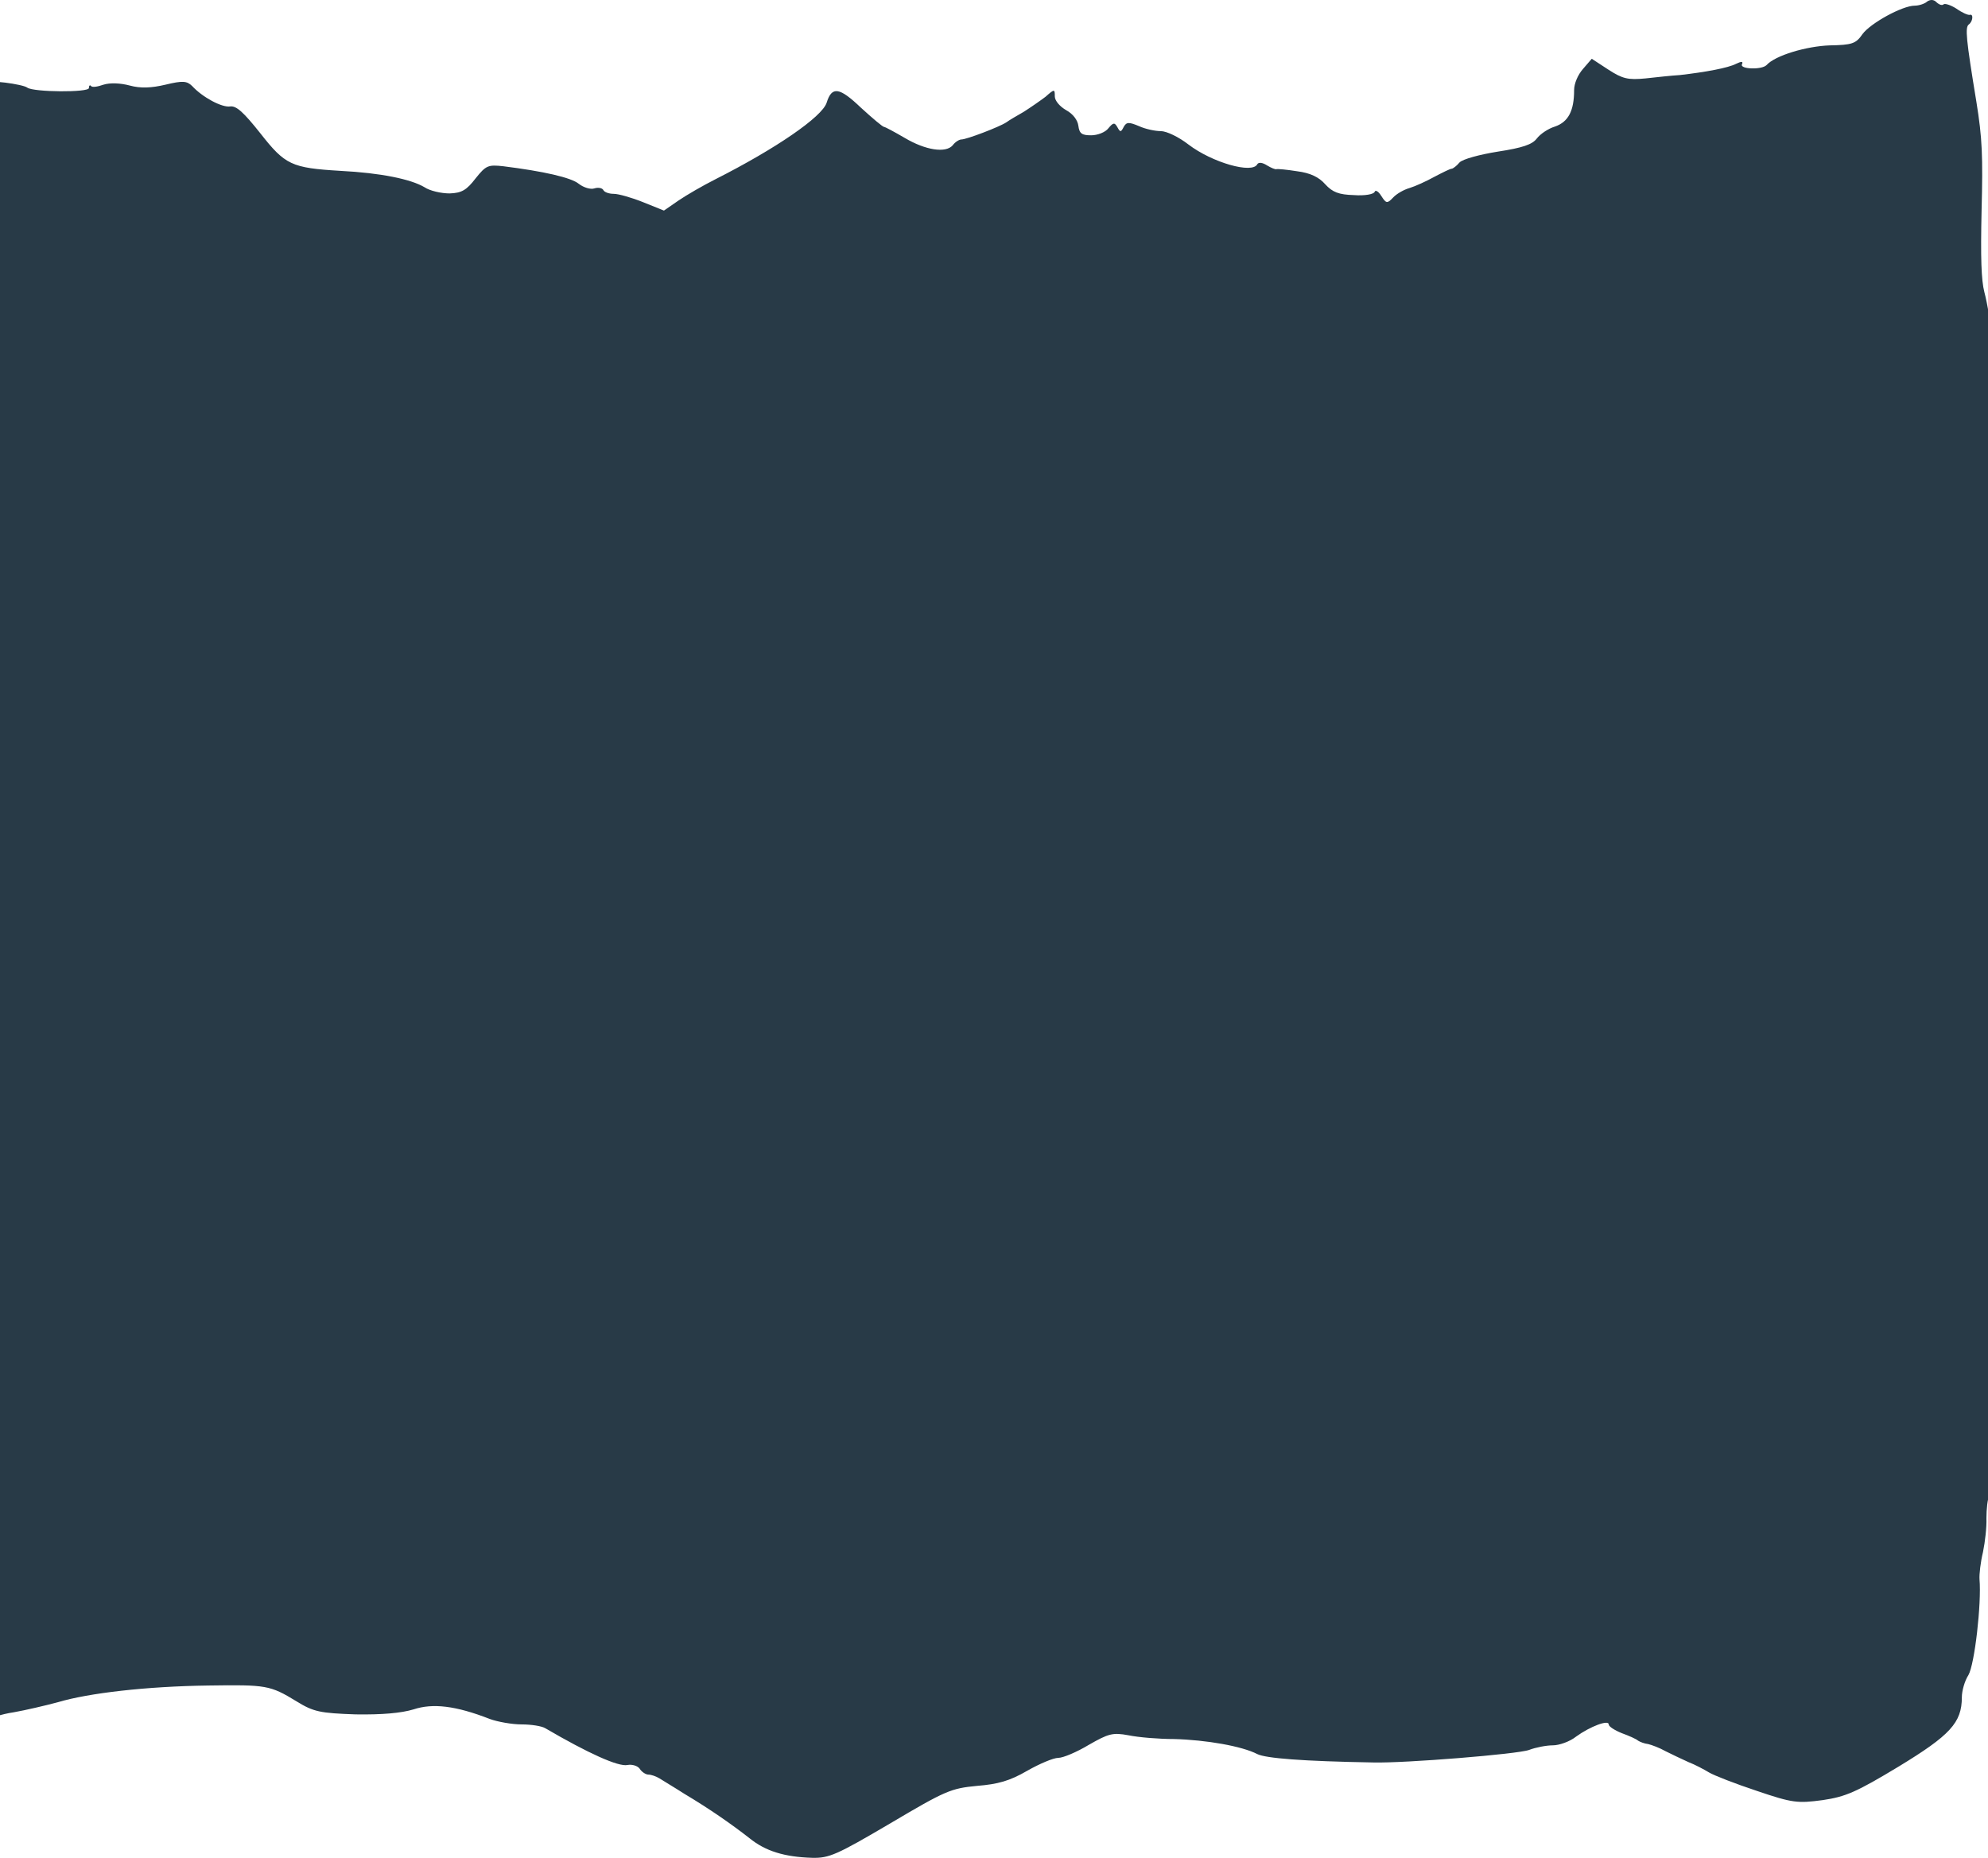
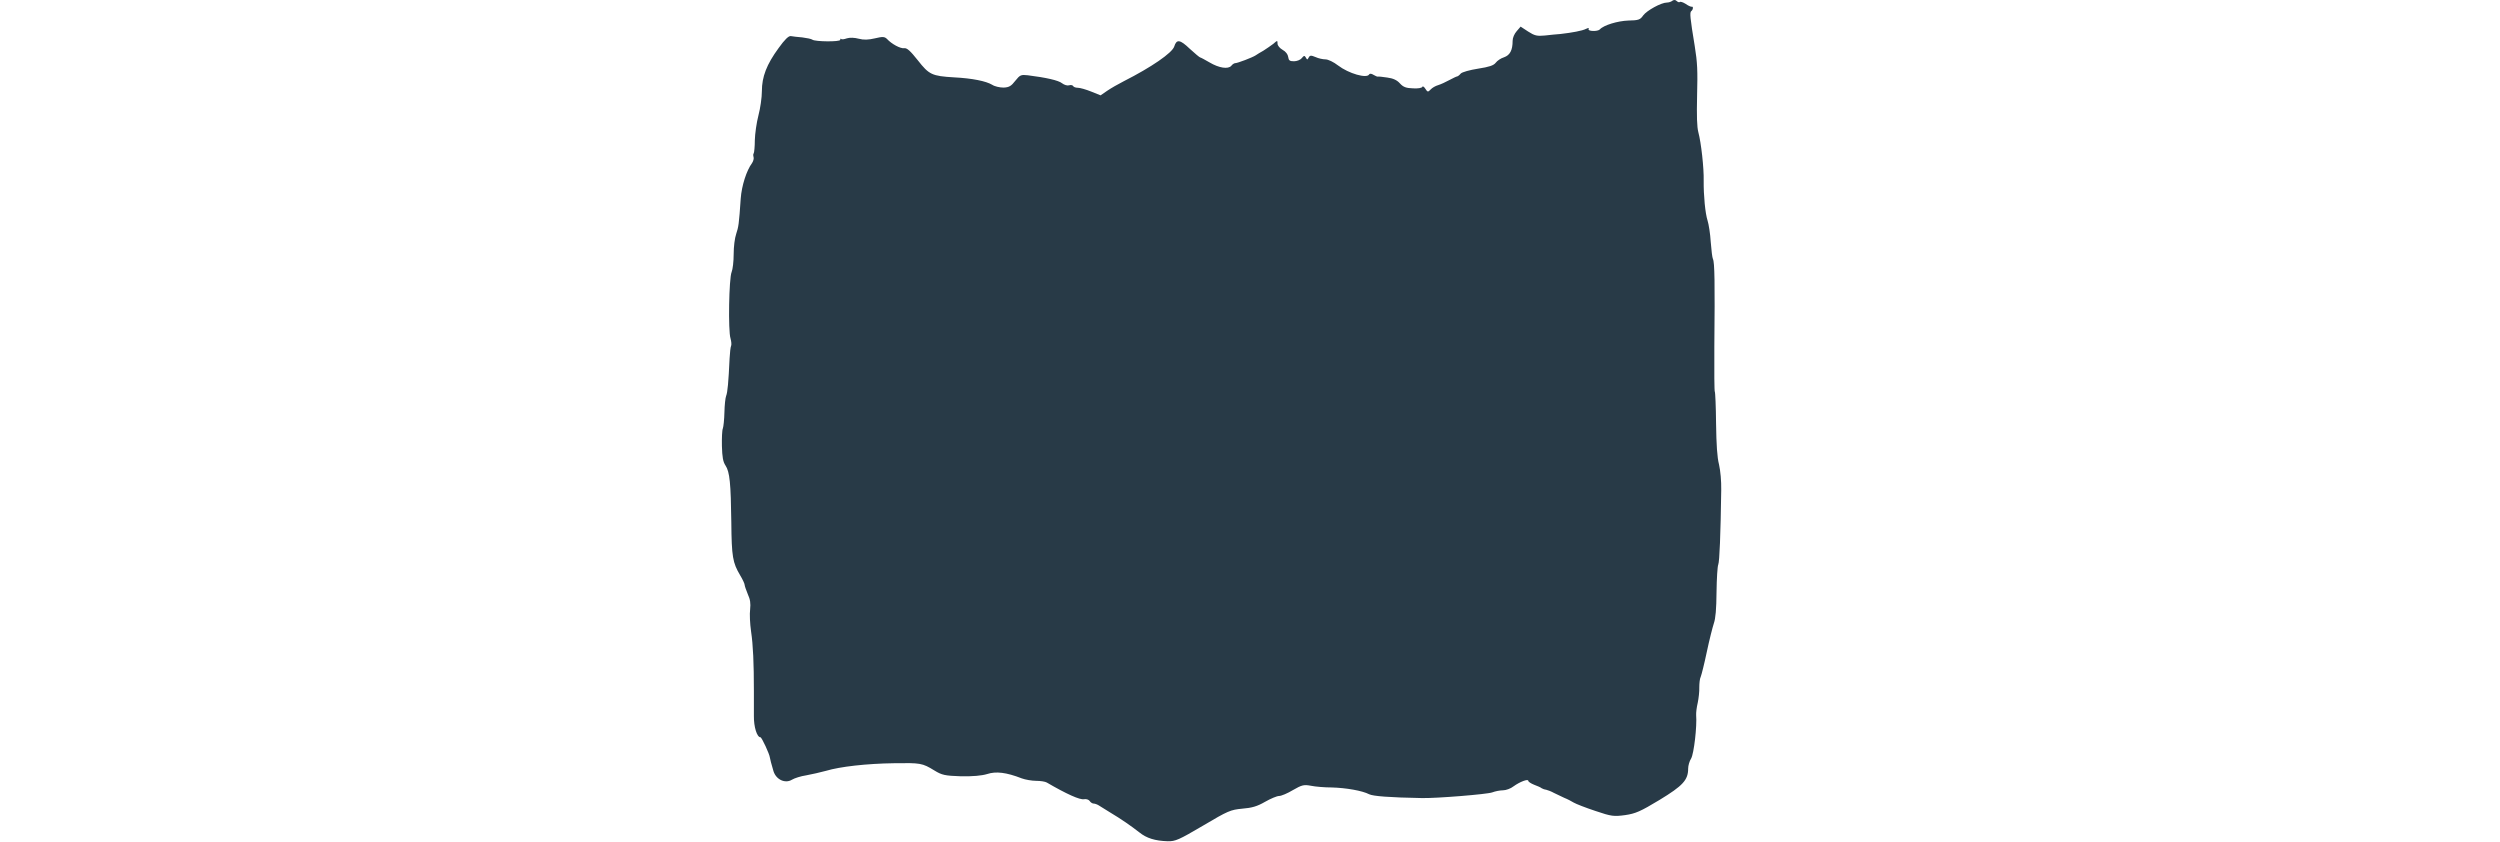
- <svg xmlns="http://www.w3.org/2000/svg" width="1440" height="1346" viewBox="0 0 1440 1346" fill="none">
+ <svg xmlns="http://www.w3.org/2000/svg" width="4000" height="1346" viewBox="0 0 1440 1346" fill="none">
  <path d="M1395.98 1.07C1393.98 2.888 1389.71 4.1 1386.96 4.1C1377.93 4.1 1354.86 16.825 1349.09 24.702C1344.32 31.67 1341.57 32.579 1325.27 32.882C1308.46 33.488 1285.9 40.154 1279.63 47.122C1276.12 50.758 1259.82 50.152 1261.82 46.516C1262.82 44.395 1261.32 44.395 1257.56 46.213C1251.79 49.243 1235.24 52.273 1216.68 54.394C1211.17 54.697 1200.13 55.908 1191.86 56.817C1179.32 58.029 1175.31 57.12 1165.02 50.455L1152.99 42.578L1146.72 49.849C1142.96 54.091 1140.2 60.453 1140.2 65.301C1140.2 80.449 1135.93 88.327 1126.41 91.659C1121.39 93.174 1115.62 97.113 1113.11 100.446C1109.85 104.687 1102.83 107.111 1085.03 109.838C1071.74 111.959 1059.45 115.291 1057.19 117.715C1055.19 120.139 1052.43 122.26 1051.43 122.26C1050.42 122.26 1044.91 124.987 1039.14 128.016C1033.12 131.349 1025.09 134.985 1021.08 136.197C1016.82 137.409 1011.55 140.439 1009.05 143.165C1004.78 147.71 1004.03 147.407 1000.52 141.953C998.513 138.621 996.256 137.409 995.754 138.924C995.253 140.741 988.482 141.953 980.708 141.347C969.674 141.044 965.16 139.227 959.894 133.47C955.38 128.32 949.111 125.29 939.582 124.078C932.059 122.866 925.288 122.26 924.536 122.563C923.783 122.866 920.774 121.654 917.765 119.836C914.505 117.715 911.746 117.412 910.743 118.927C907.232 126.199 877.892 117.715 860.84 104.688C853.818 99.234 845.041 94.992 840.778 94.992C836.766 94.992 829.494 93.477 824.98 91.357C817.707 88.327 815.952 88.327 813.946 91.963C811.94 95.901 811.438 95.901 809.432 92.266C807.426 88.63 806.423 88.63 802.912 92.871C800.655 95.901 794.887 98.022 790.374 98.022C783.603 98.022 781.847 96.81 781.095 91.053C780.593 87.115 777.334 82.57 772.318 79.844C767.553 77.117 764.043 72.875 764.043 69.845C764.043 64.392 763.792 64.392 757.272 70.148C753.26 73.178 746.238 78.026 741.473 81.055C736.709 83.782 730.941 87.115 728.935 88.63C723.919 91.963 700.096 101.052 696.335 101.052C694.83 101.052 691.821 102.87 690.065 105.293C685.05 111.05 670.505 108.929 655.208 99.84C647.936 95.598 641.165 91.963 640.413 91.963C639.41 91.963 631.887 85.6 623.611 78.026C608.064 63.18 602.547 62.271 598.785 74.39C595.525 84.691 561.922 107.717 518.288 129.834C509.26 134.379 497.223 141.347 491.456 145.286L480.923 152.558L465.877 146.498C457.602 143.165 448.072 140.439 444.562 140.439C441.051 140.439 437.791 139.227 437.038 137.712C436.286 136.197 433.277 135.591 430.518 136.5C427.76 137.409 422.745 135.894 419.234 133.167C413.717 128.622 393.655 124.078 364.566 120.442C353.532 119.23 352.027 119.836 344.504 129.228C337.984 137.712 334.474 139.833 325.697 140.135C319.678 140.135 311.403 138.318 307.39 135.591C297.61 129.834 276.044 125.29 246.453 123.775C211.095 121.654 206.581 119.533 188.525 96.507C176.488 81.358 171.222 76.511 166.708 77.117C160.69 78.026 146.647 70.451 139.124 62.271C135.362 58.635 132.353 58.332 119.814 61.362C109.533 63.786 101.759 64.089 93.985 61.968C87.214 60.15 79.691 59.847 74.927 61.362C70.663 62.877 66.651 63.483 65.899 62.271C65.146 61.362 64.394 61.968 64.394 63.786C64.394 67.118 24.271 66.816 19.757 63.483C18.252 62.271 10.98 60.756 3.708 59.847C-3.565 59.241 -11.84 58.332 -14.849 57.726C-18.36 57.423 -24.378 63.18 -34.158 76.814C-53.468 103.173 -60.991 122.866 -60.991 145.892C-60.991 156.193 -63.499 173.16 -66.508 184.673C-69.517 196.186 -72.025 214.062 -72.276 224.363C-72.276 234.664 -73.279 244.056 -74.031 245.268C-75.034 246.177 -75.034 248.904 -74.282 251.327C-73.529 253.751 -74.783 257.993 -76.789 261.023C-85.566 272.839 -93.34 297.077 -94.845 317.679C-97.603 358.581 -98.356 363.125 -102.117 374.335C-104.374 381.001 -106.13 394.332 -106.13 406.754C-106.13 418.267 -107.634 430.992 -109.39 435.233C-113.653 444.929 -115.157 529.459 -111.145 541.578C-109.891 546.122 -109.39 551.273 -110.142 553.091C-111.145 554.909 -112.148 563.998 -112.65 573.39C-114.405 611.565 -115.91 627.926 -118.167 633.379C-119.42 636.409 -120.674 648.225 -120.925 659.738C-121.176 671.251 -122.43 682.764 -123.433 685.491C-124.687 688.218 -125.188 700.943 -124.937 713.668C-124.436 731.543 -123.182 738.815 -119.17 744.874C-112.399 754.872 -110.643 773.657 -109.891 835.767C-109.39 891.211 -107.634 900.301 -95.848 920.297C-91.836 926.962 -88.576 933.931 -88.576 935.749C-88.576 937.264 -86.319 943.929 -83.56 950.594C-79.548 959.381 -78.796 965.137 -79.799 975.135C-80.802 982.104 -80.049 998.162 -78.294 1010.28C-75.034 1032.09 -73.78 1061.18 -73.78 1105.41C-73.78 1116.93 -73.78 1135.11 -73.78 1145.41C-74.031 1163.28 -68.765 1179.64 -63.248 1179.64C-61.242 1179.64 -48.703 1206.61 -48.202 1212.06C-47.7 1215.39 -45.945 1221.76 -42.434 1233.88C-38.171 1247.51 -23.626 1254.18 -12.843 1247.51C-8.831 1245.09 1.451 1241.75 9.977 1240.54C18.503 1239.03 32.797 1235.69 41.825 1233.27C64.143 1226.6 106.022 1221.76 150.91 1221.15C192.788 1220.55 195.547 1220.85 214.856 1232.66C227.144 1240.24 231.909 1241.15 257.487 1242.06C276.796 1242.36 290.589 1241.15 299.616 1238.42C313.409 1233.88 329.96 1235.69 354.786 1245.39C360.554 1247.51 371.086 1249.33 377.857 1249.33C384.878 1249.33 392.401 1250.54 394.909 1252.05C426.005 1270.23 448.072 1280.23 454.592 1278.72C457.852 1278.11 461.865 1279.32 463.369 1281.44C464.874 1283.87 467.883 1285.69 469.639 1285.69C471.645 1285.69 475.156 1286.9 477.663 1288.41C479.92 1289.93 488.196 1294.77 495.719 1299.62C514.025 1310.53 530.074 1321.74 542.863 1331.74C554.399 1341.13 568.191 1345.37 588.253 1345.98C600.541 1346.28 606.058 1343.86 644.676 1321.13C685.05 1297.2 688.812 1295.68 707.619 1293.87C722.916 1292.65 731.443 1290.23 743.981 1282.96C753.009 1277.81 763.04 1273.57 766.55 1273.57C770.061 1273.57 780.092 1269.32 788.618 1264.17C802.912 1255.99 805.921 1255.08 817.457 1257.21C824.729 1258.72 839.524 1259.93 850.558 1259.93C873.629 1260.54 899.709 1265.08 910.743 1270.84C917.012 1273.87 943.092 1275.99 994.751 1276.9C1017.32 1277.5 1099.82 1270.84 1107.6 1267.81C1112.36 1265.99 1120.14 1264.48 1124.9 1264.48C1129.41 1264.48 1137.19 1261.75 1141.7 1258.11C1151.73 1250.84 1165.27 1245.69 1165.27 1249.33C1165.27 1250.84 1169.54 1253.57 1174.8 1255.69C1179.82 1257.51 1185.34 1259.93 1186.59 1261.14C1188.09 1262.05 1191.1 1263.26 1193.86 1263.57C1196.37 1264.17 1202.14 1266.29 1206.4 1268.72C1210.66 1270.84 1218.19 1274.47 1222.95 1276.6C1227.72 1278.41 1234.49 1282.05 1238 1284.17C1241.51 1286.29 1257.06 1292.35 1272.6 1297.5C1298.43 1306.29 1302.2 1306.59 1320.25 1304.17C1336.8 1301.74 1344.58 1298.41 1375.17 1279.93C1412.53 1257.21 1421.06 1248.12 1421.06 1229.63C1421.06 1225.09 1423.07 1217.82 1425.82 1213.58C1430.34 1205.7 1435.35 1161.77 1433.85 1144.2C1433.6 1140.56 1434.6 1131.77 1436.36 1124.5C1437.86 1117.23 1439.12 1106.32 1438.86 1099.96C1438.86 1093.6 1439.62 1085.72 1441.12 1082.99C1442.38 1079.96 1446.89 1062.09 1450.9 1043C1454.91 1023.91 1460.18 1003.31 1462.19 997.253C1464.95 989.375 1466.2 974.529 1466.45 947.262C1466.7 926.053 1467.95 906.057 1469.21 903.33C1471.21 898.483 1472.97 855.763 1473.97 784.261C1474.22 769.718 1472.72 753.358 1470.46 743.359C1467.45 731.846 1466.2 711.85 1465.7 677.311C1465.45 650.043 1464.44 627.32 1463.69 626.714C1462.94 626.108 1462.69 593.993 1462.94 554.909C1463.94 451.594 1463.44 419.782 1460.68 414.328C1459.68 412.51 1458.17 400.391 1457.17 387.06C1456.42 374.032 1453.91 358.581 1452.16 353.127C1448.39 341.614 1445.64 312.831 1445.89 289.199C1446.39 269.203 1441.87 228.301 1437.36 211.638C1435.1 202.851 1434.6 186.491 1435.35 152.558C1436.36 113.171 1435.86 100.143 1431.59 73.784C1424.07 28.035 1423.32 19.854 1426.08 17.733C1429.08 15.613 1429.59 9.856 1426.83 10.765C1425.57 11.068 1421.31 9.25 1417.05 6.221C1412.78 3.494 1408.52 2.282 1407.77 3.191C1406.77 4.1 1404.76 3.494 1402.75 1.676C1400.75 -0.445 1398.24 -0.445 1395.98 1.07Z" fill="#283A47" />
</svg>
